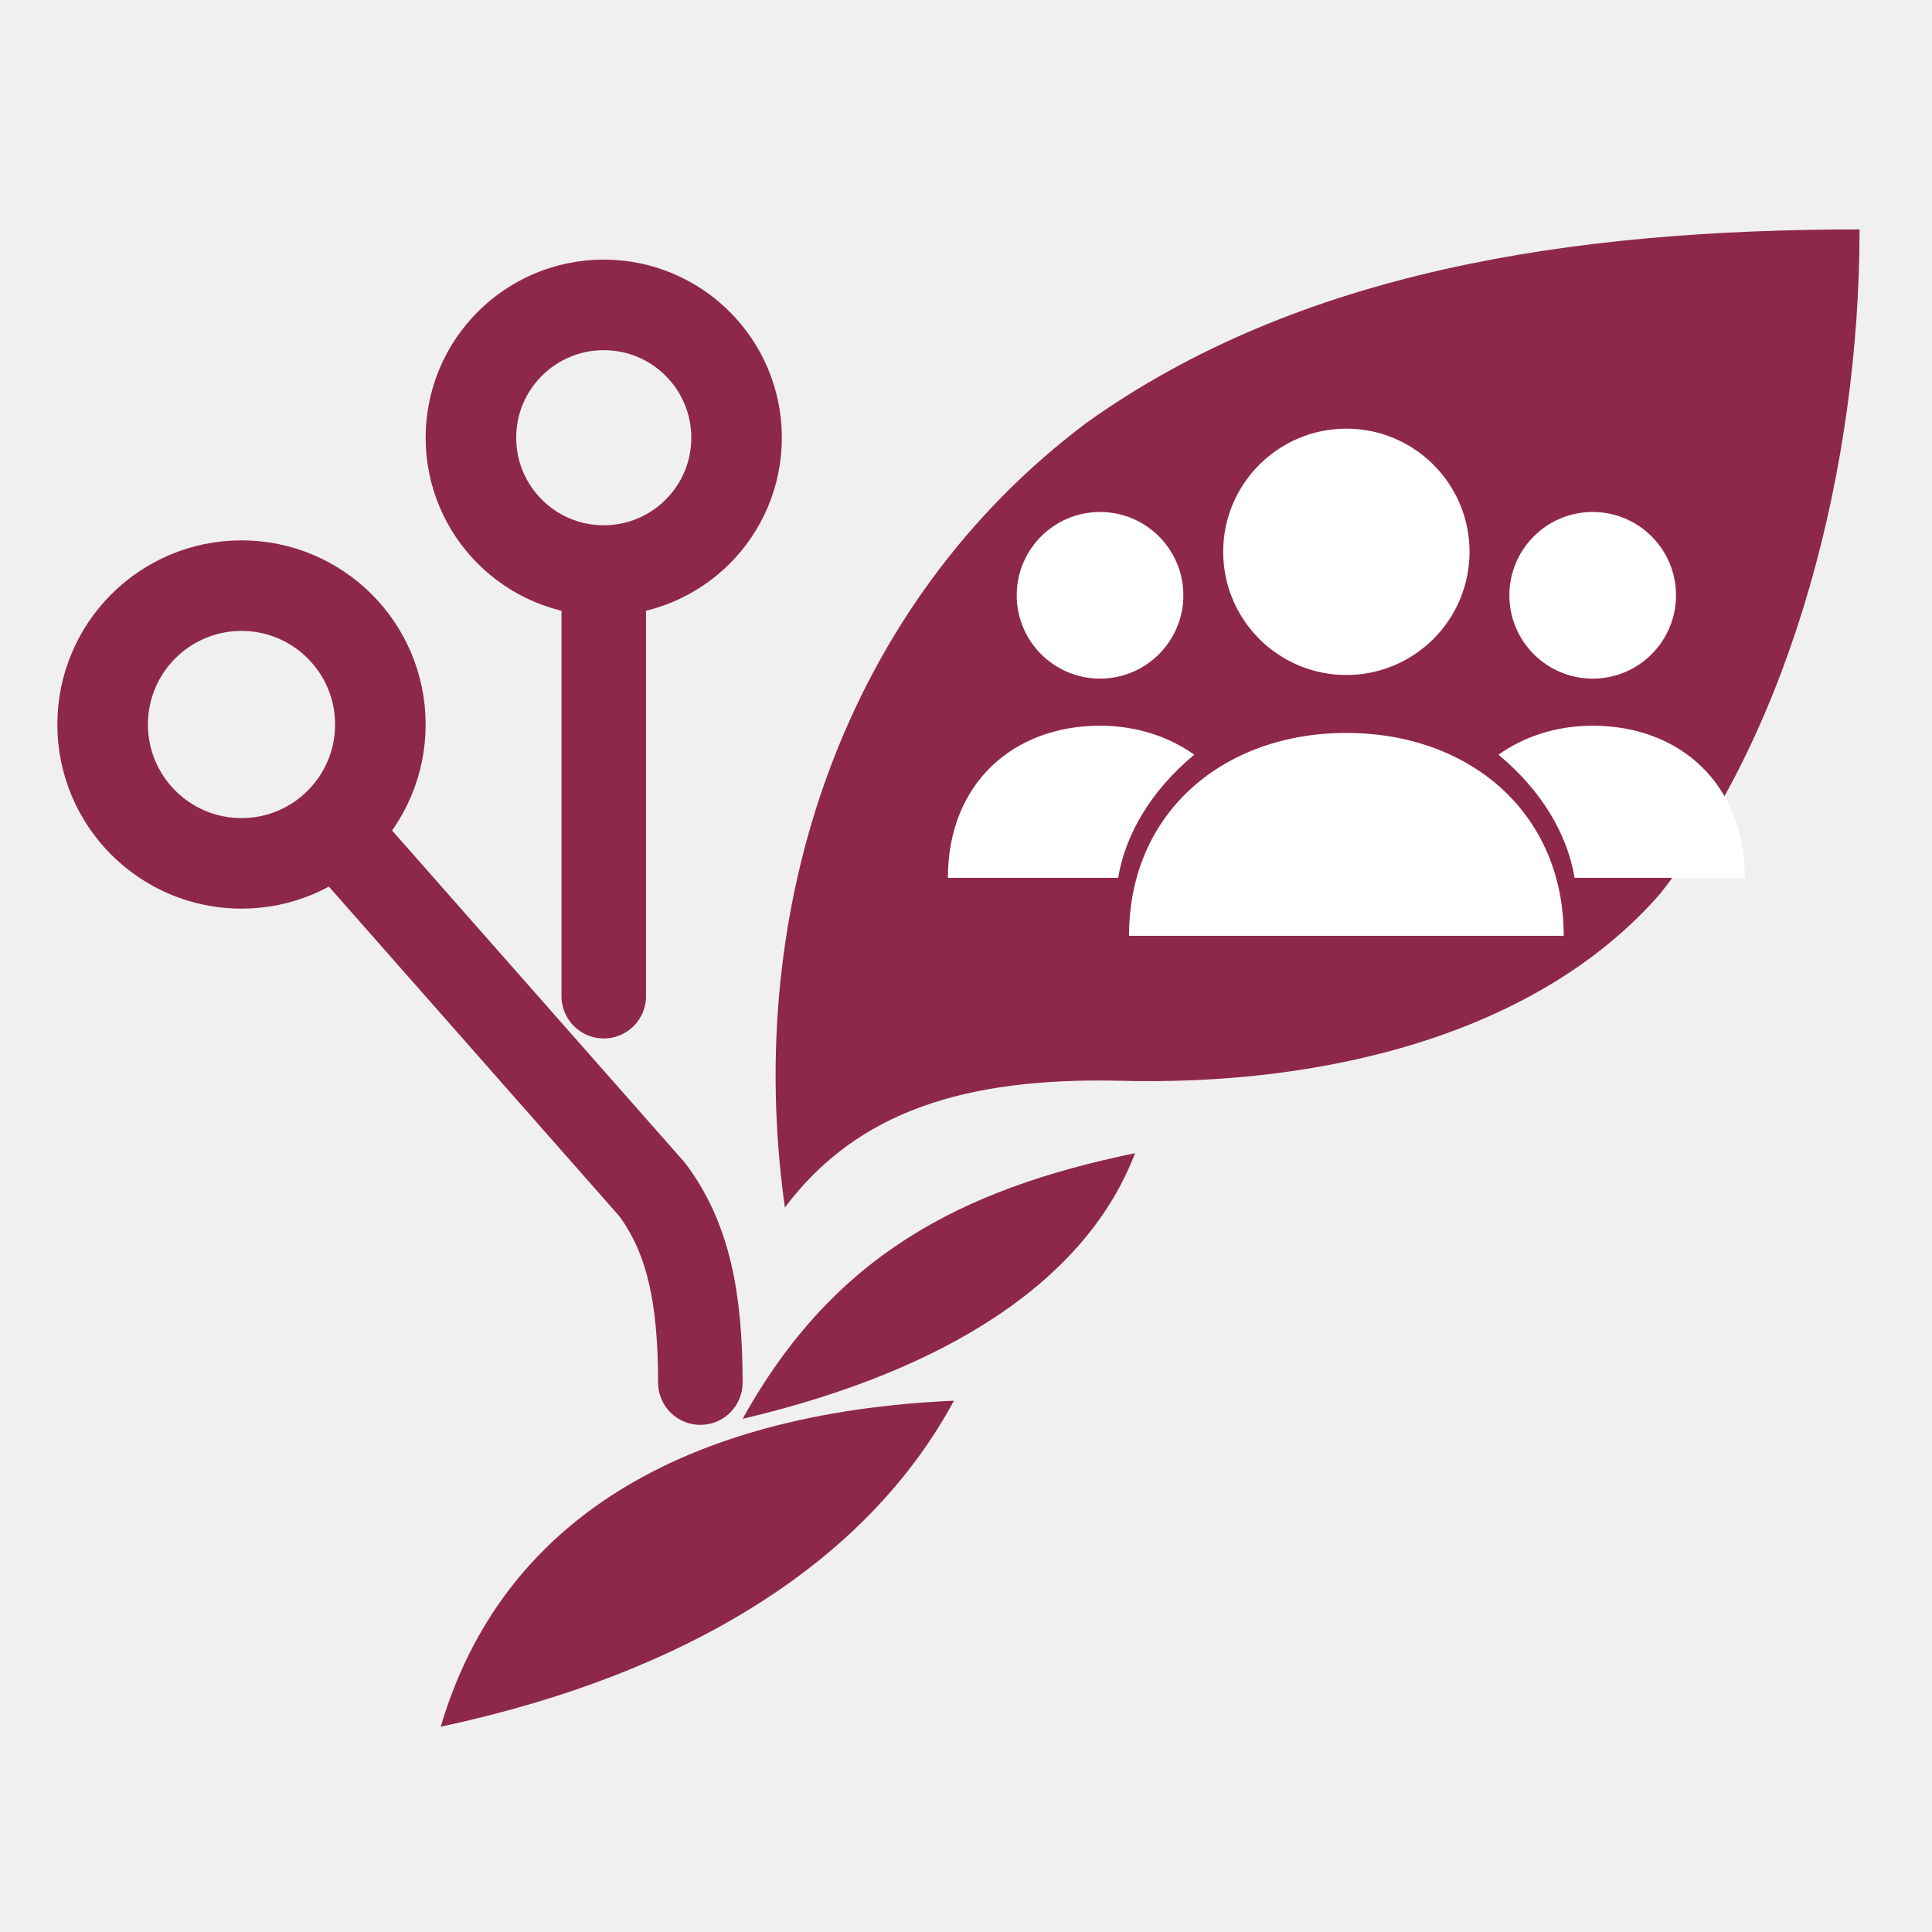
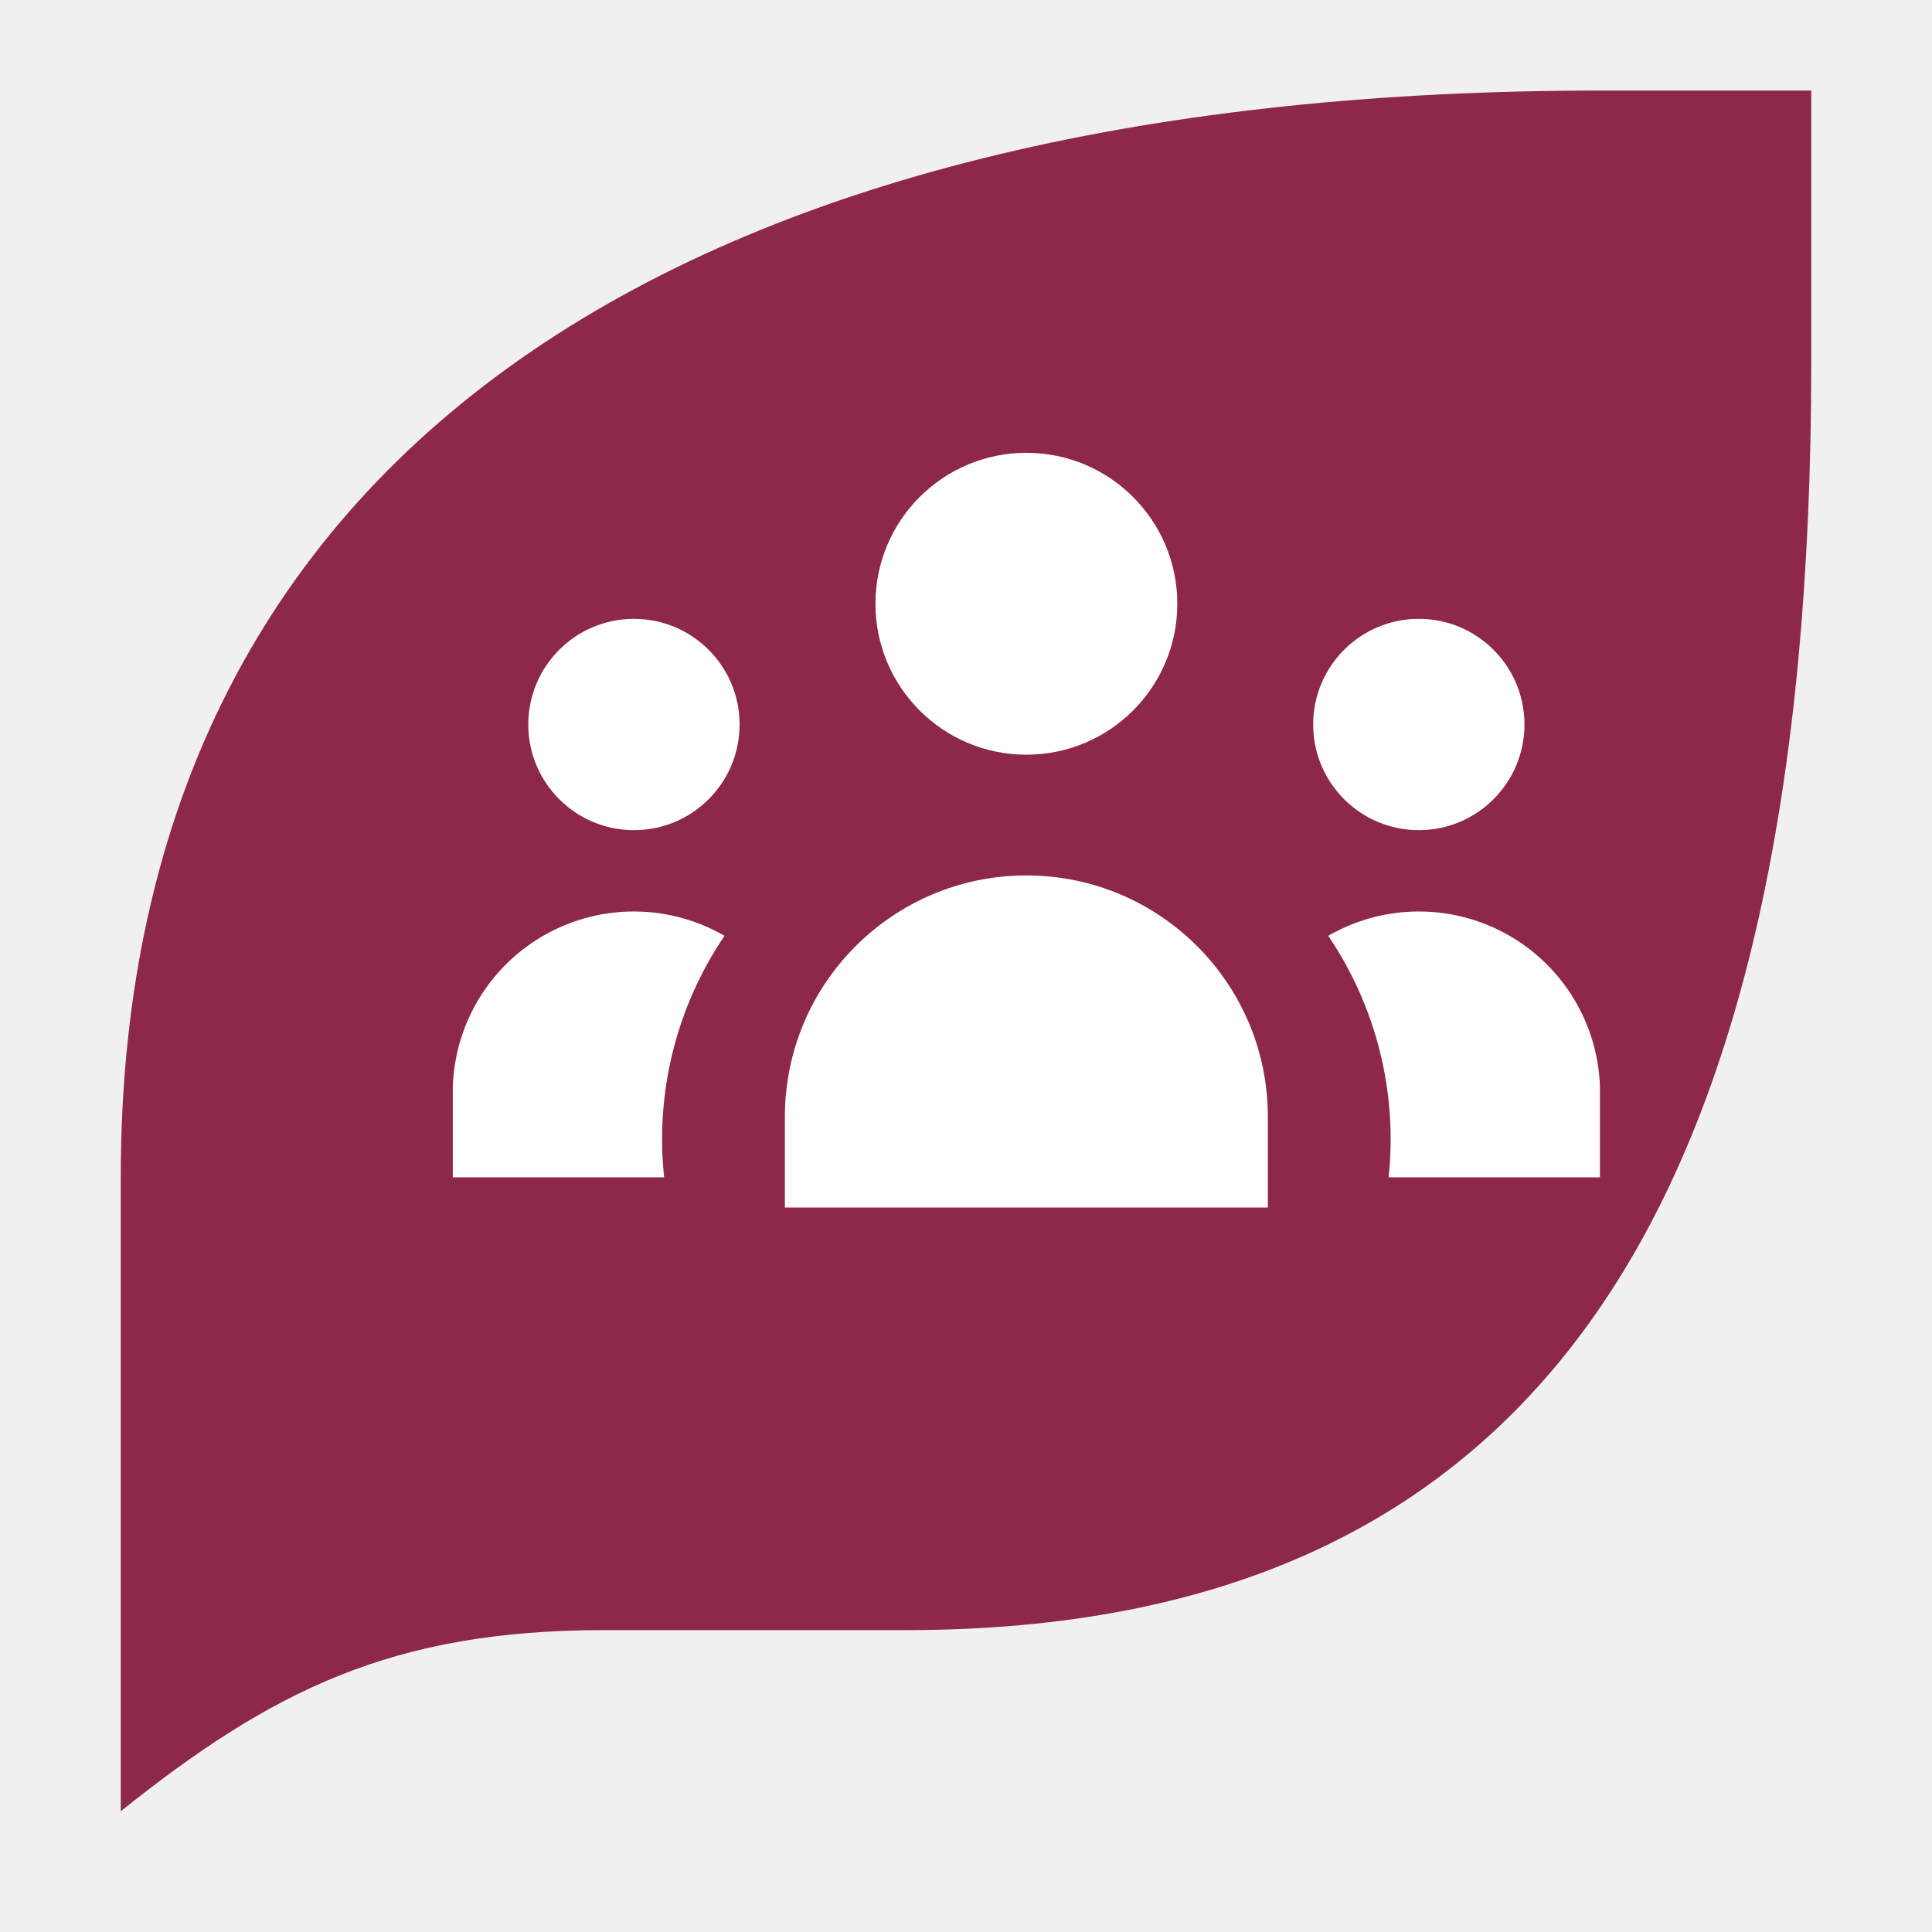
<svg xmlns="http://www.w3.org/2000/svg" viewBox="0 0 64 64">
  <style>svg{color:#8e2849}.detail{fill:#ffffff}</style>
-   <g fill="none" stroke="currentColor" stroke-linecap="round" stroke-linejoin="round">
-     <circle cx="8" cy="24" r="4.6" stroke-width="3" />
-     <circle cx="20" cy="14.5" r="4.4" stroke-width="3" />
-     <path d="M20 19v14" stroke-width="2.8" />
-     <path d="M11.2 27.6 21.6 39.4c1.2 1.6 1.6 3.6 1.6 6.4" stroke-width="2.8" />
-   </g>
-   <g fill="currentColor">
-     <path d="M26 40C24.6 30 28 20 36 14 43 9 52 7.6 61.6 7.6 61.6 15.4 59.4 24 55 29.6 51 34.2 44 36 37 35.8 32 35.7 28.4 36.8 26 40Z" />
-     <path d="M24.6 47C27.6 41.6 31.8 39.4 37.6 38.2 36 42.4 31.4 45.4 24.6 47Z" />
-     <path d="M14.6 57.2C16.6 50.4 22.6 46.8 31.6 46.4 28.8 51.6 23 55.4 14.6 57.2Z" />
-   </g>
-   <g class="detail" fill="#ffffff" transform="translate(44.6 22.6) scale(1.2) translate(-44.6 -22.6)">
-     <circle cx="44.6" cy="19" r="3.4" />
-     <circle cx="37.8" cy="20.2" r="2.3" />
-     <circle cx="51.4" cy="20.2" r="2.3" />
-     <path d="M38.6 29.6c0-3.4 2.6-5.6 6-5.6s6 2.2 6 5.6Z" />
-     <path d="M33.6 28c0-2.6 1.8-4.2 4.2-4.2 1 0 1.9.3 2.6.8-1.2 1-1.9 2.2-2.1 3.4Z" />
-     <path d="M55.6 28c0-2.6-1.8-4.2-4.2-4.2-1 0-1.9.3-2.6.8 1.2 1 1.9 2.2 2.1 3.4Z" />
+   <path fill="currentColor" d="M4 60V39C4 14 24 3 53 3h7v9c0 28-9 42-30 42H20c-7 0-11 2-16 6Z" />
+   <g class="detail" fill="#ffffff">
+     <circle cx="34" cy="20" r="5" />
+     <circle cx="21" cy="24" r="3.5" />
+     <circle cx="47" cy="24" r="3.5" />
+     <path d="M26 40v-3a8 8 0 0 1 16 0v3Z" />
+     <path d="M15 39v-3a6 6 0 0 1 9-5 12 12 0 0 0-2 8Z" />
+     <path d="M46 39a12 12 0 0 0-2-8 6 6 0 0 1 9 5v3Z" />
  </g>
</svg>
